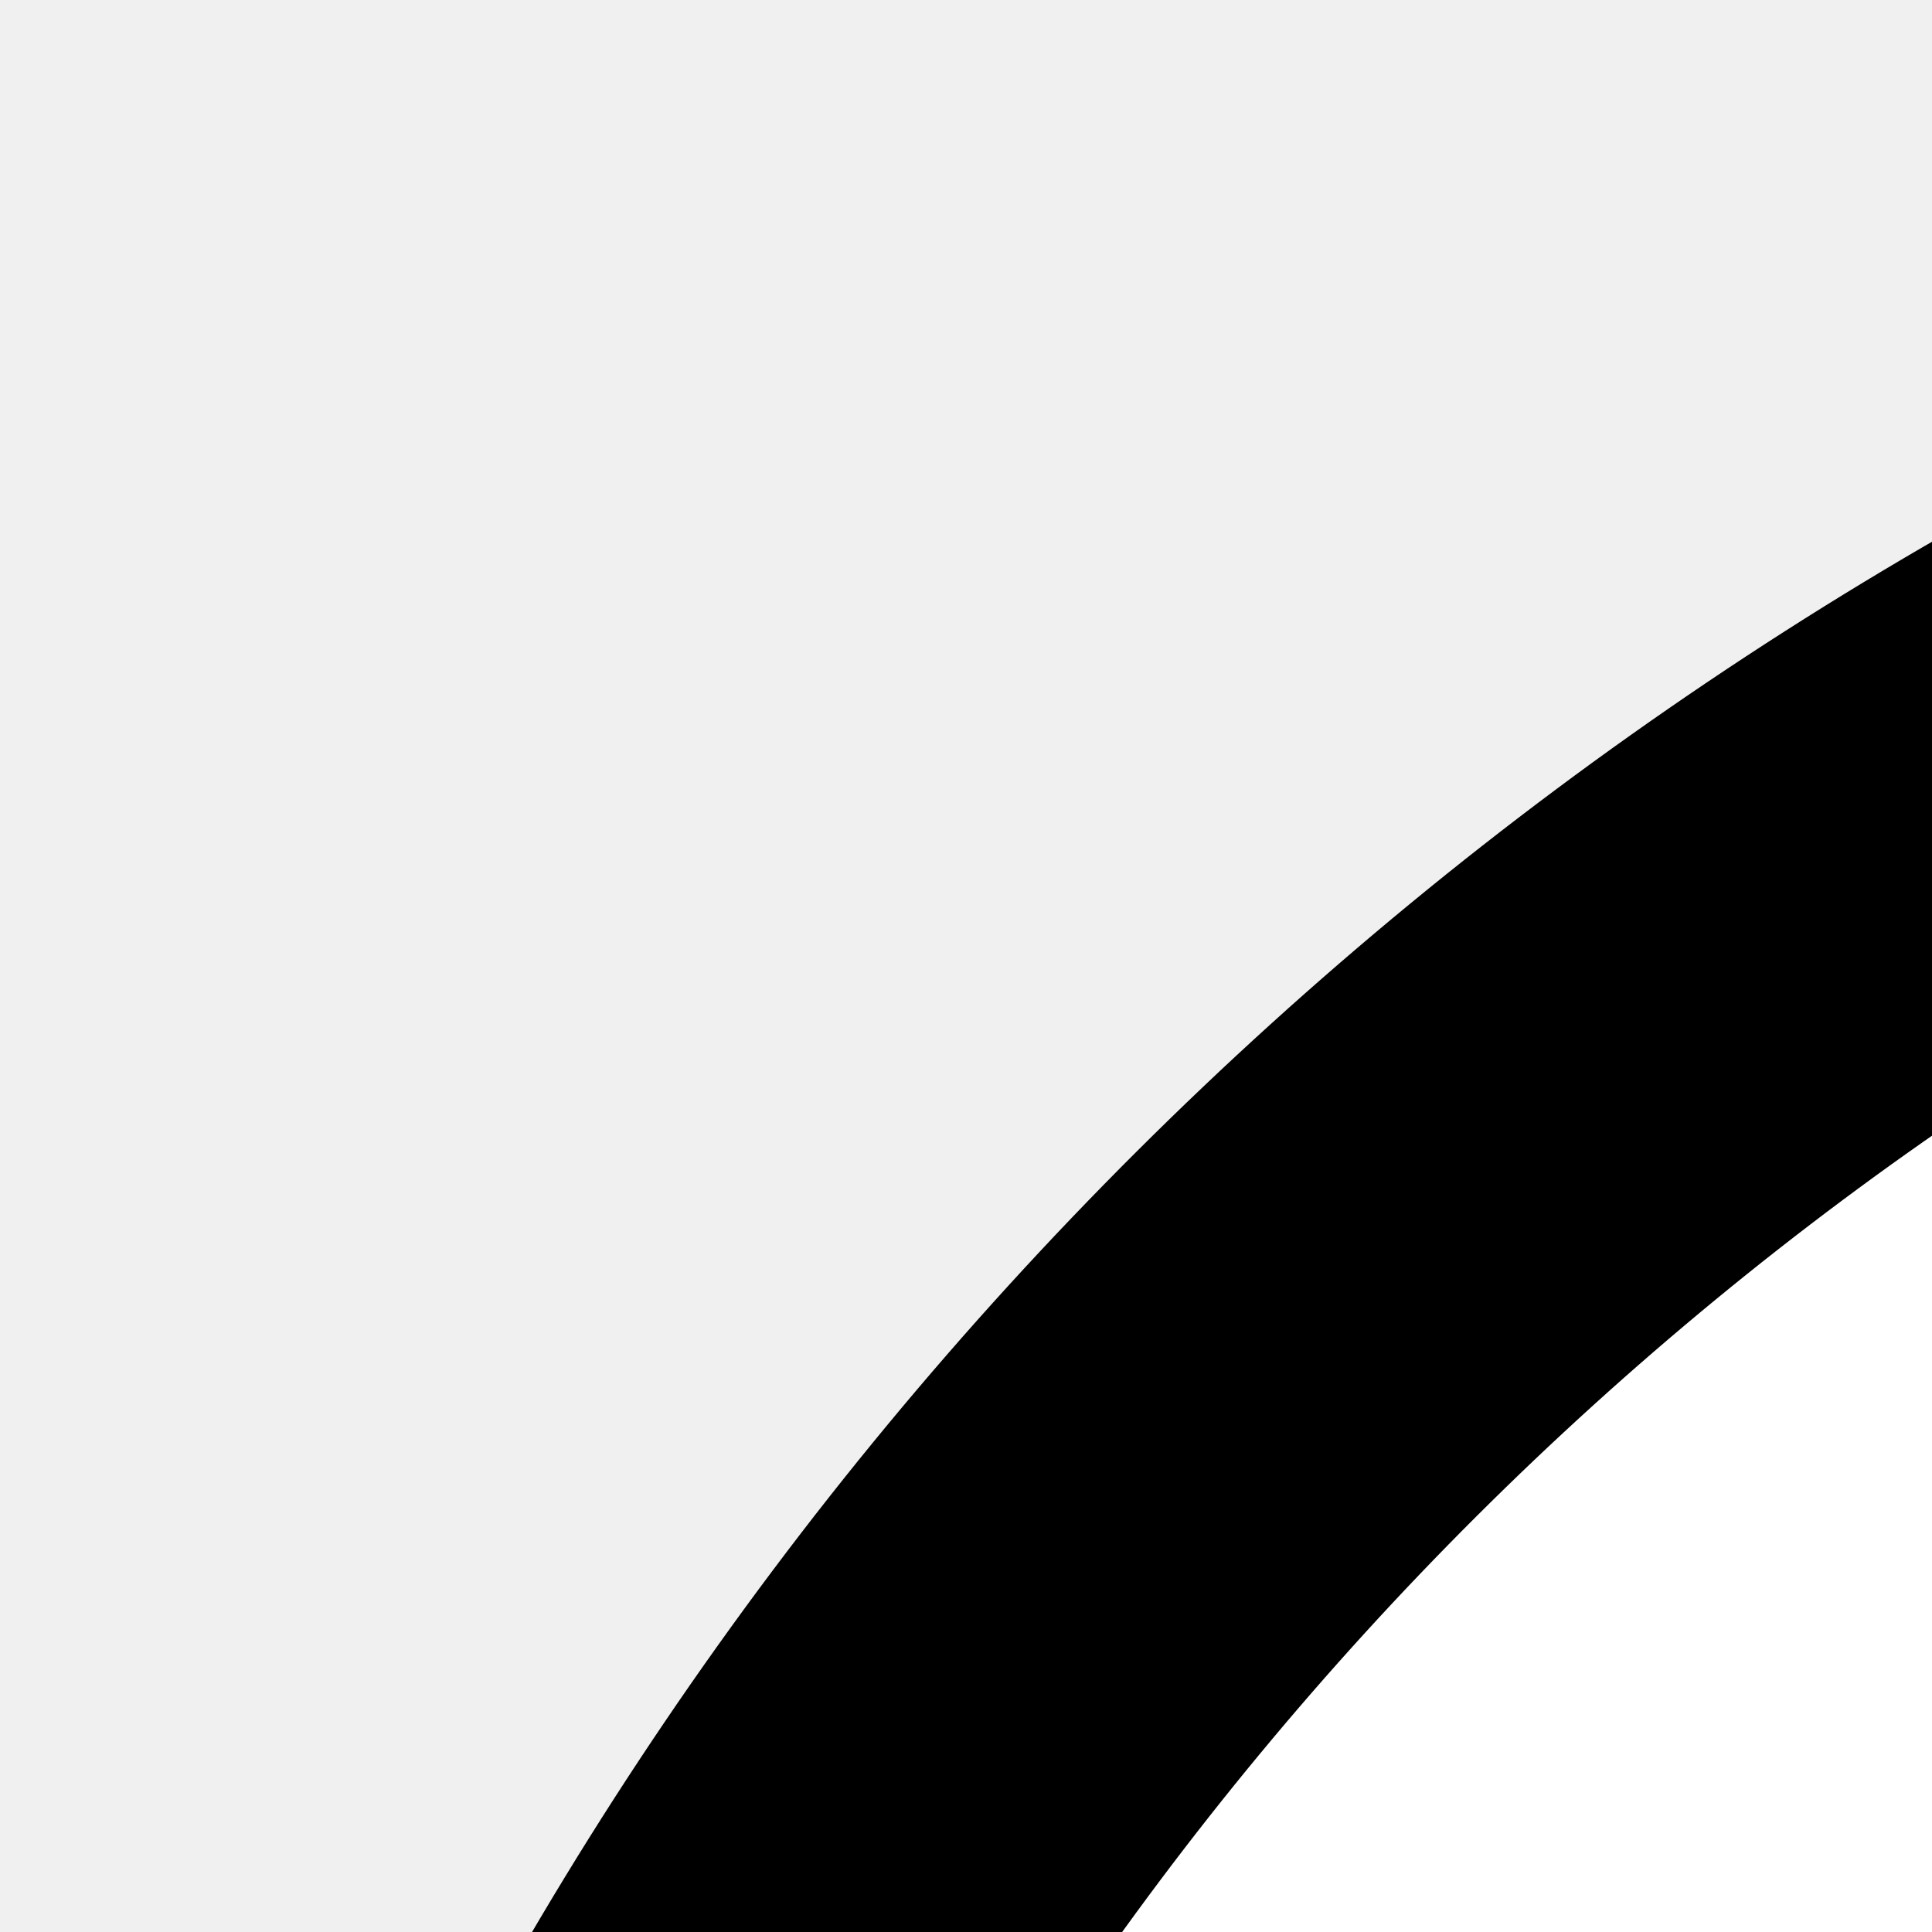
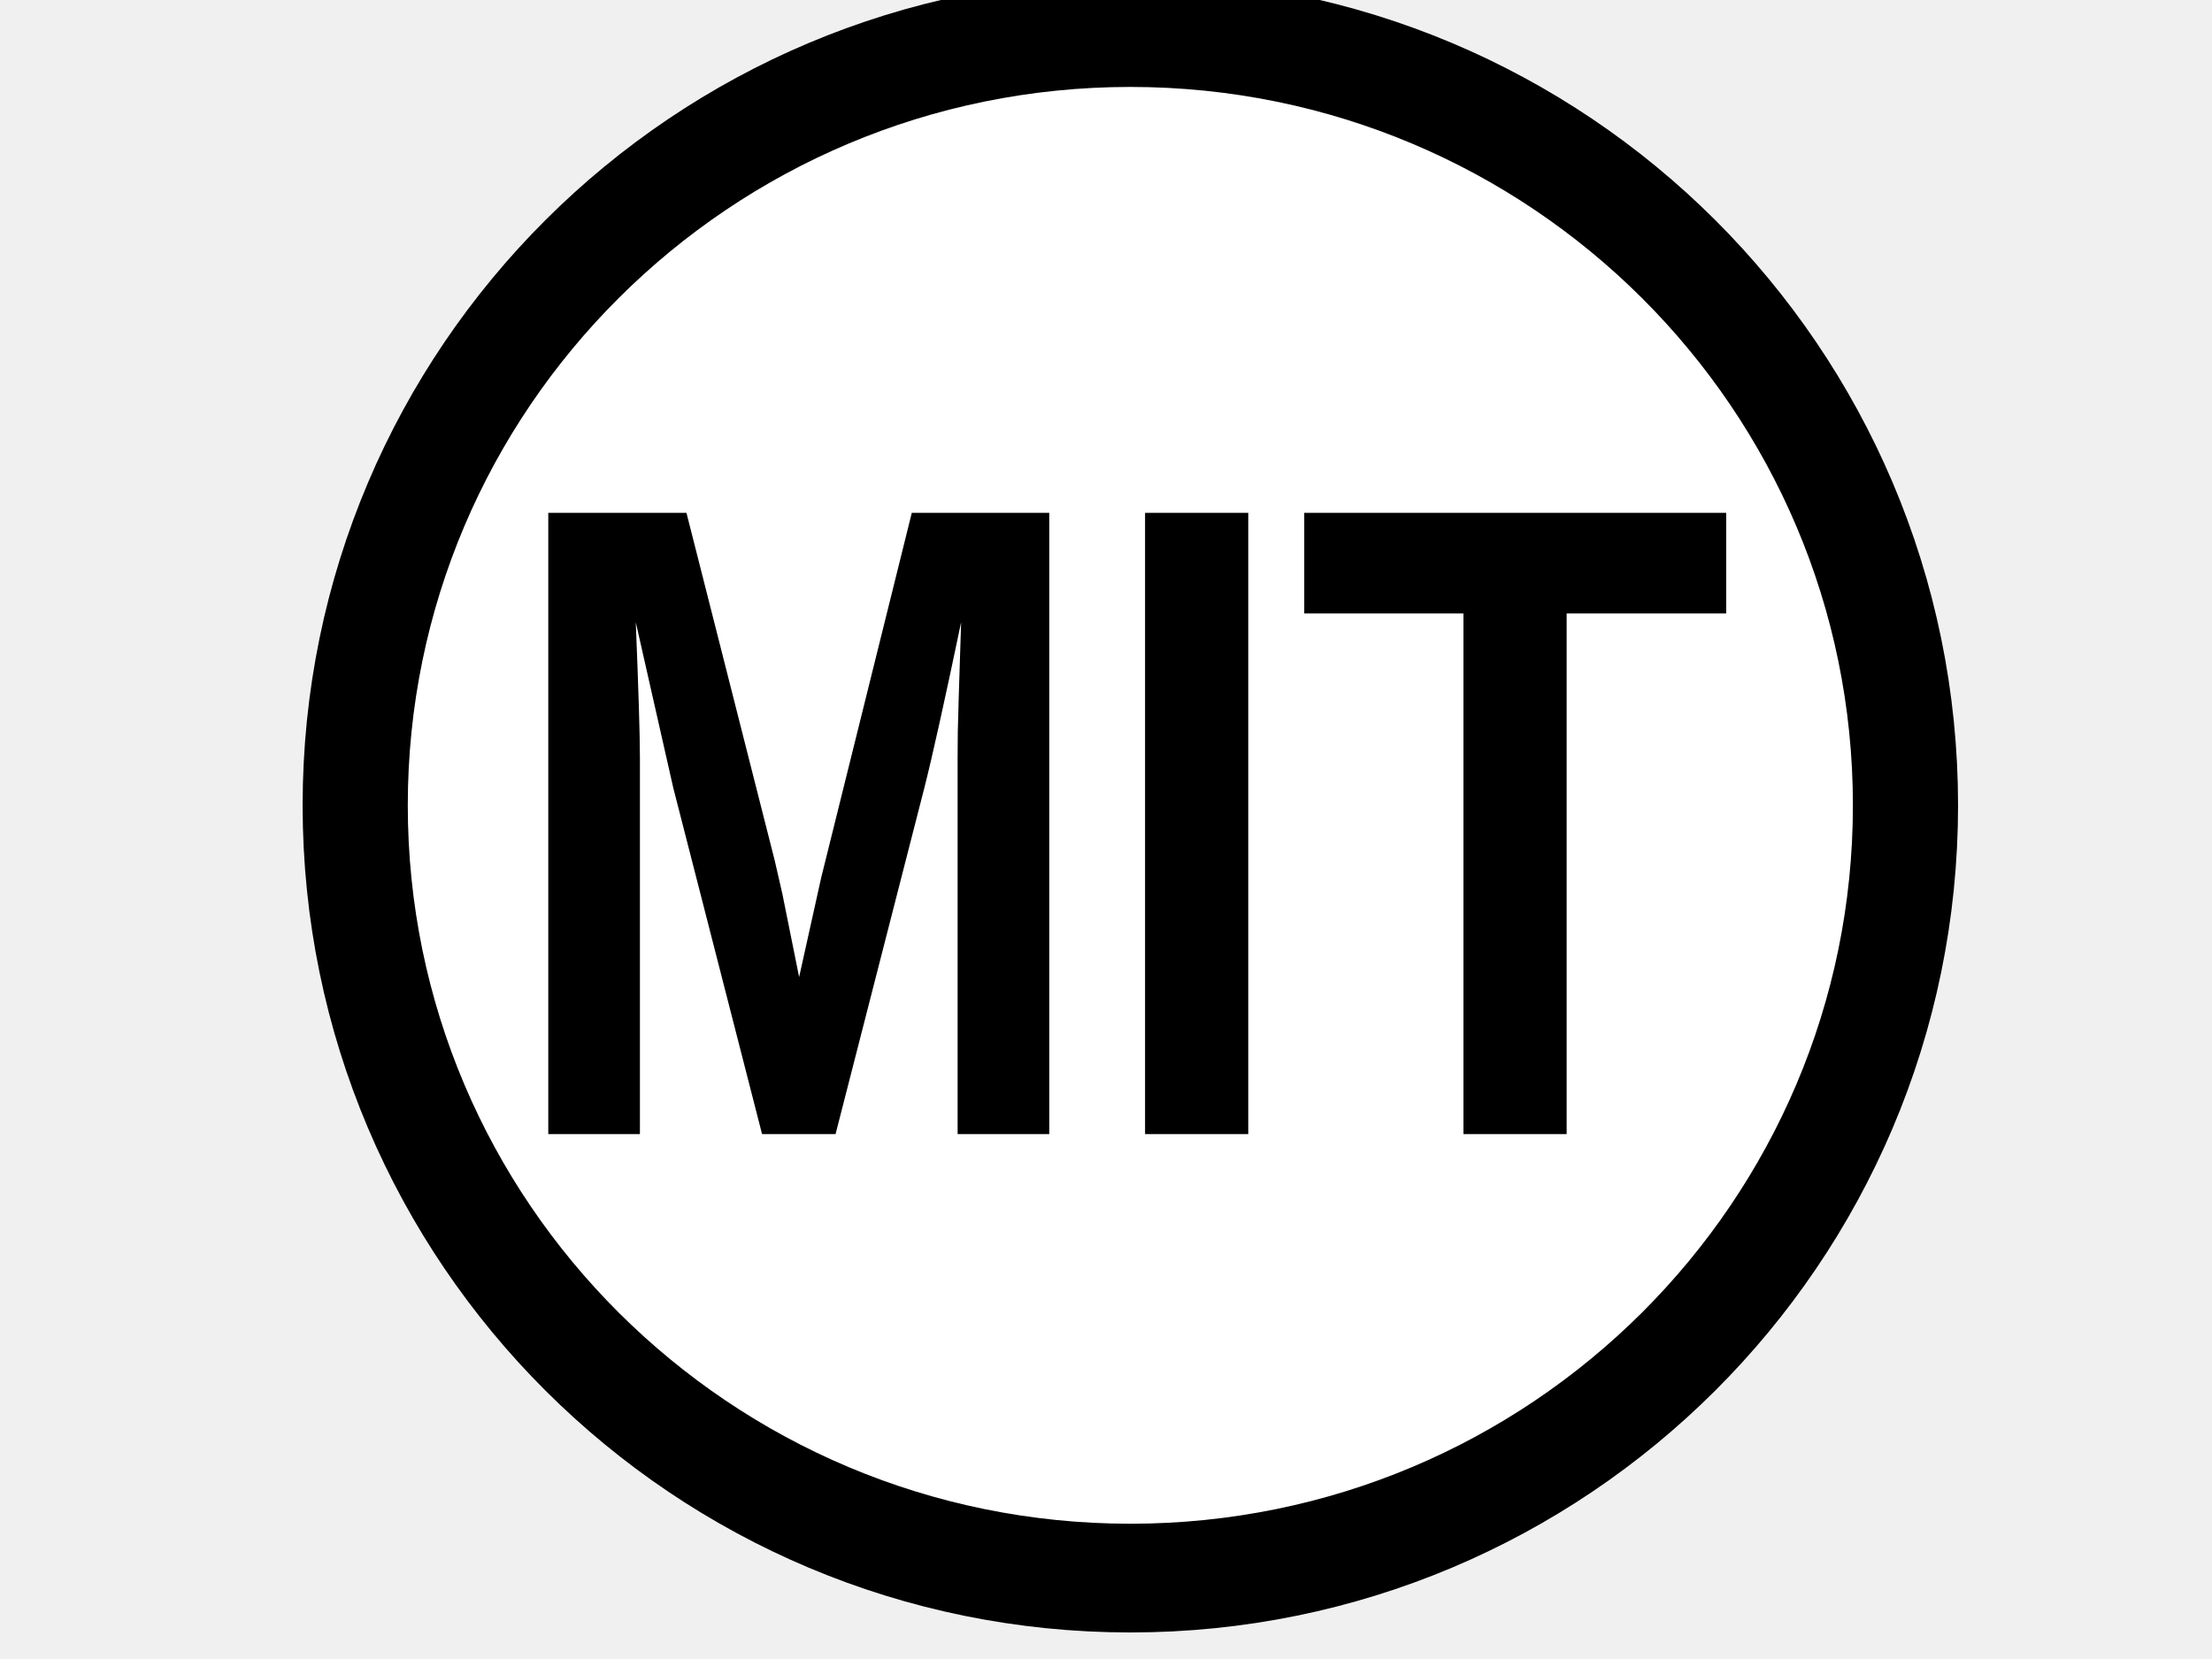
- <svg xmlns="http://www.w3.org/2000/svg" width="64" height="64" id="svg2" version="1.1">
-   <defs id="defs4">
-     </defs>
-   <g id="layer1" transform="translate(0,-796.3622)">
-     <path style="fill:#ffffff;fill-opacity:1;fill-rule:nonzero;stroke:#000000;stroke-width:15.349;stroke-linecap:round;stroke-miterlimit:4;stroke-opacity:1;stroke-dasharray:none" id="path3685" d="m 245.467,134.782 a 113.137,109.096 0 1 1 0,-0.002" transform="matrix(1.057228,0,0,1.093023,-12.04129,777.5478)" />
-     <text xml:space="preserve" style="font-size:6.895px;font-style:normal;font-variant:normal;font-weight:normal;font-stretch:normal;line-height:125%;fill:#000000;fill-opacity:1;stroke:none;font-family:Arial;-inkscape-font-specification:Arial" x="34.41" y="869.061" id="text3710" transform="scale(0.8908051,1.12258)">
-       <tspan id="tspan3712" x="34.41" y="869.061" style="font-size:124.104px;font-style:normal;font-variant:normal;font-weight:bold;font-stretch:normal;text-align:start;line-height:125%;writing-mode:lr-tb;text-anchor:start;font-family:Arial;-inkscape-font-specification:Arial Bold">MIT</tspan>
-     </text>
+ <svg xmlns="http://www.w3.org/2000/svg" xmlns:xlink="http://www.w3.org/1999/xlink" width="64" height="48" viewBox="0 0 640 480">
+   <defs>
+     <symbol id="svg_7" height="64" width="64">
+       <g transform="translate(0,-796.3622)" id="svg_2">
+         <path fill="#ffffff" fill-rule="nonzero" stroke="#000000" stroke-width="15.349" stroke-linecap="round" stroke-miterlimit="4" transform="matrix(1.057228,0,0,1.093023,-12.04129,777.5478)" d="m245.467,134.782a113.137,109.096 0 1 1 0,-0.002" id="svg_5" />
+         <text font-size="6.895px" font-style="normal" font-weight="normal" fill="#000000" font-family="Arial" transform="scale(0.8908051,1.12258)" id="svg_3" y="869.061" x="34.41" xml:space="preserve">
+           <tspan font-size="124.104px" font-style="normal" font-weight="bold" text-anchor="start" font-family="Arial" y="869.061" x="34.41" id="svg_4">MIT</tspan>
+         </text>
+       </g>
+     </symbol>
+   </defs>
+   <g>
+     <use x="46.561" y="-4.233" transform="matrix(1.875,0,0,1.875,0,0) " xlink:href="#svg_7" id="svg_8" />
+     <g id="svg_9" />
  </g>
</svg>
